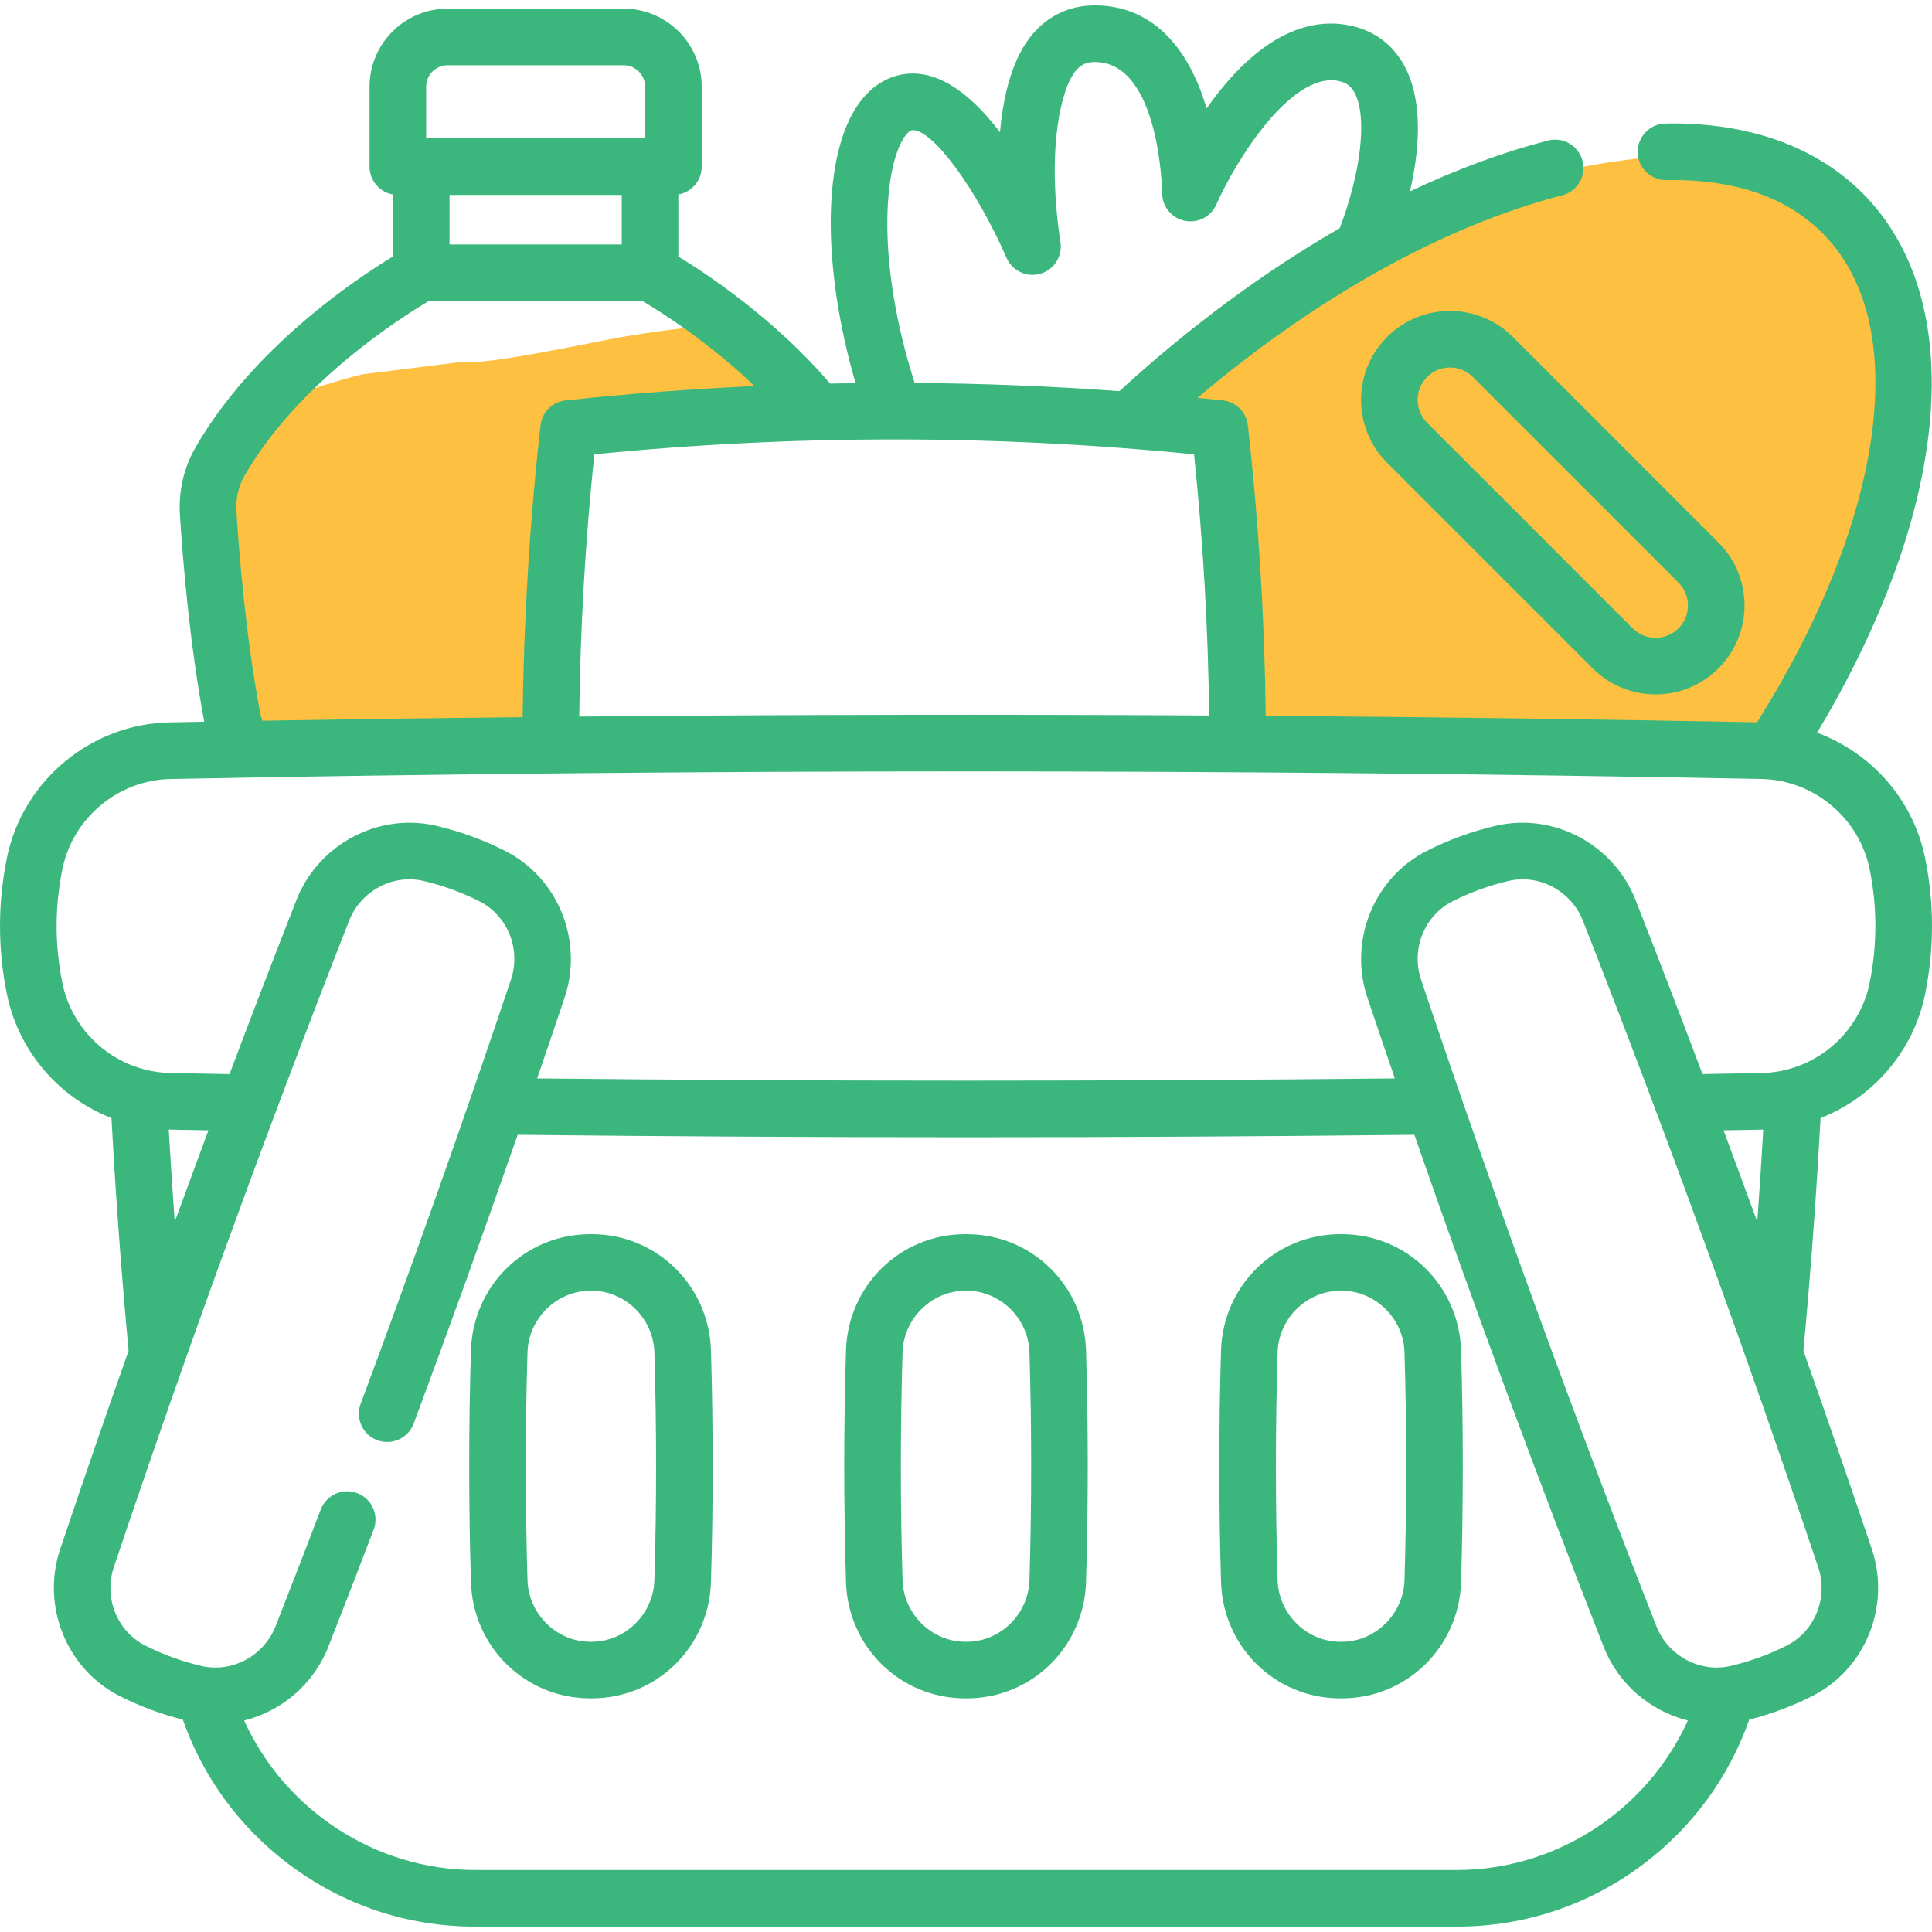
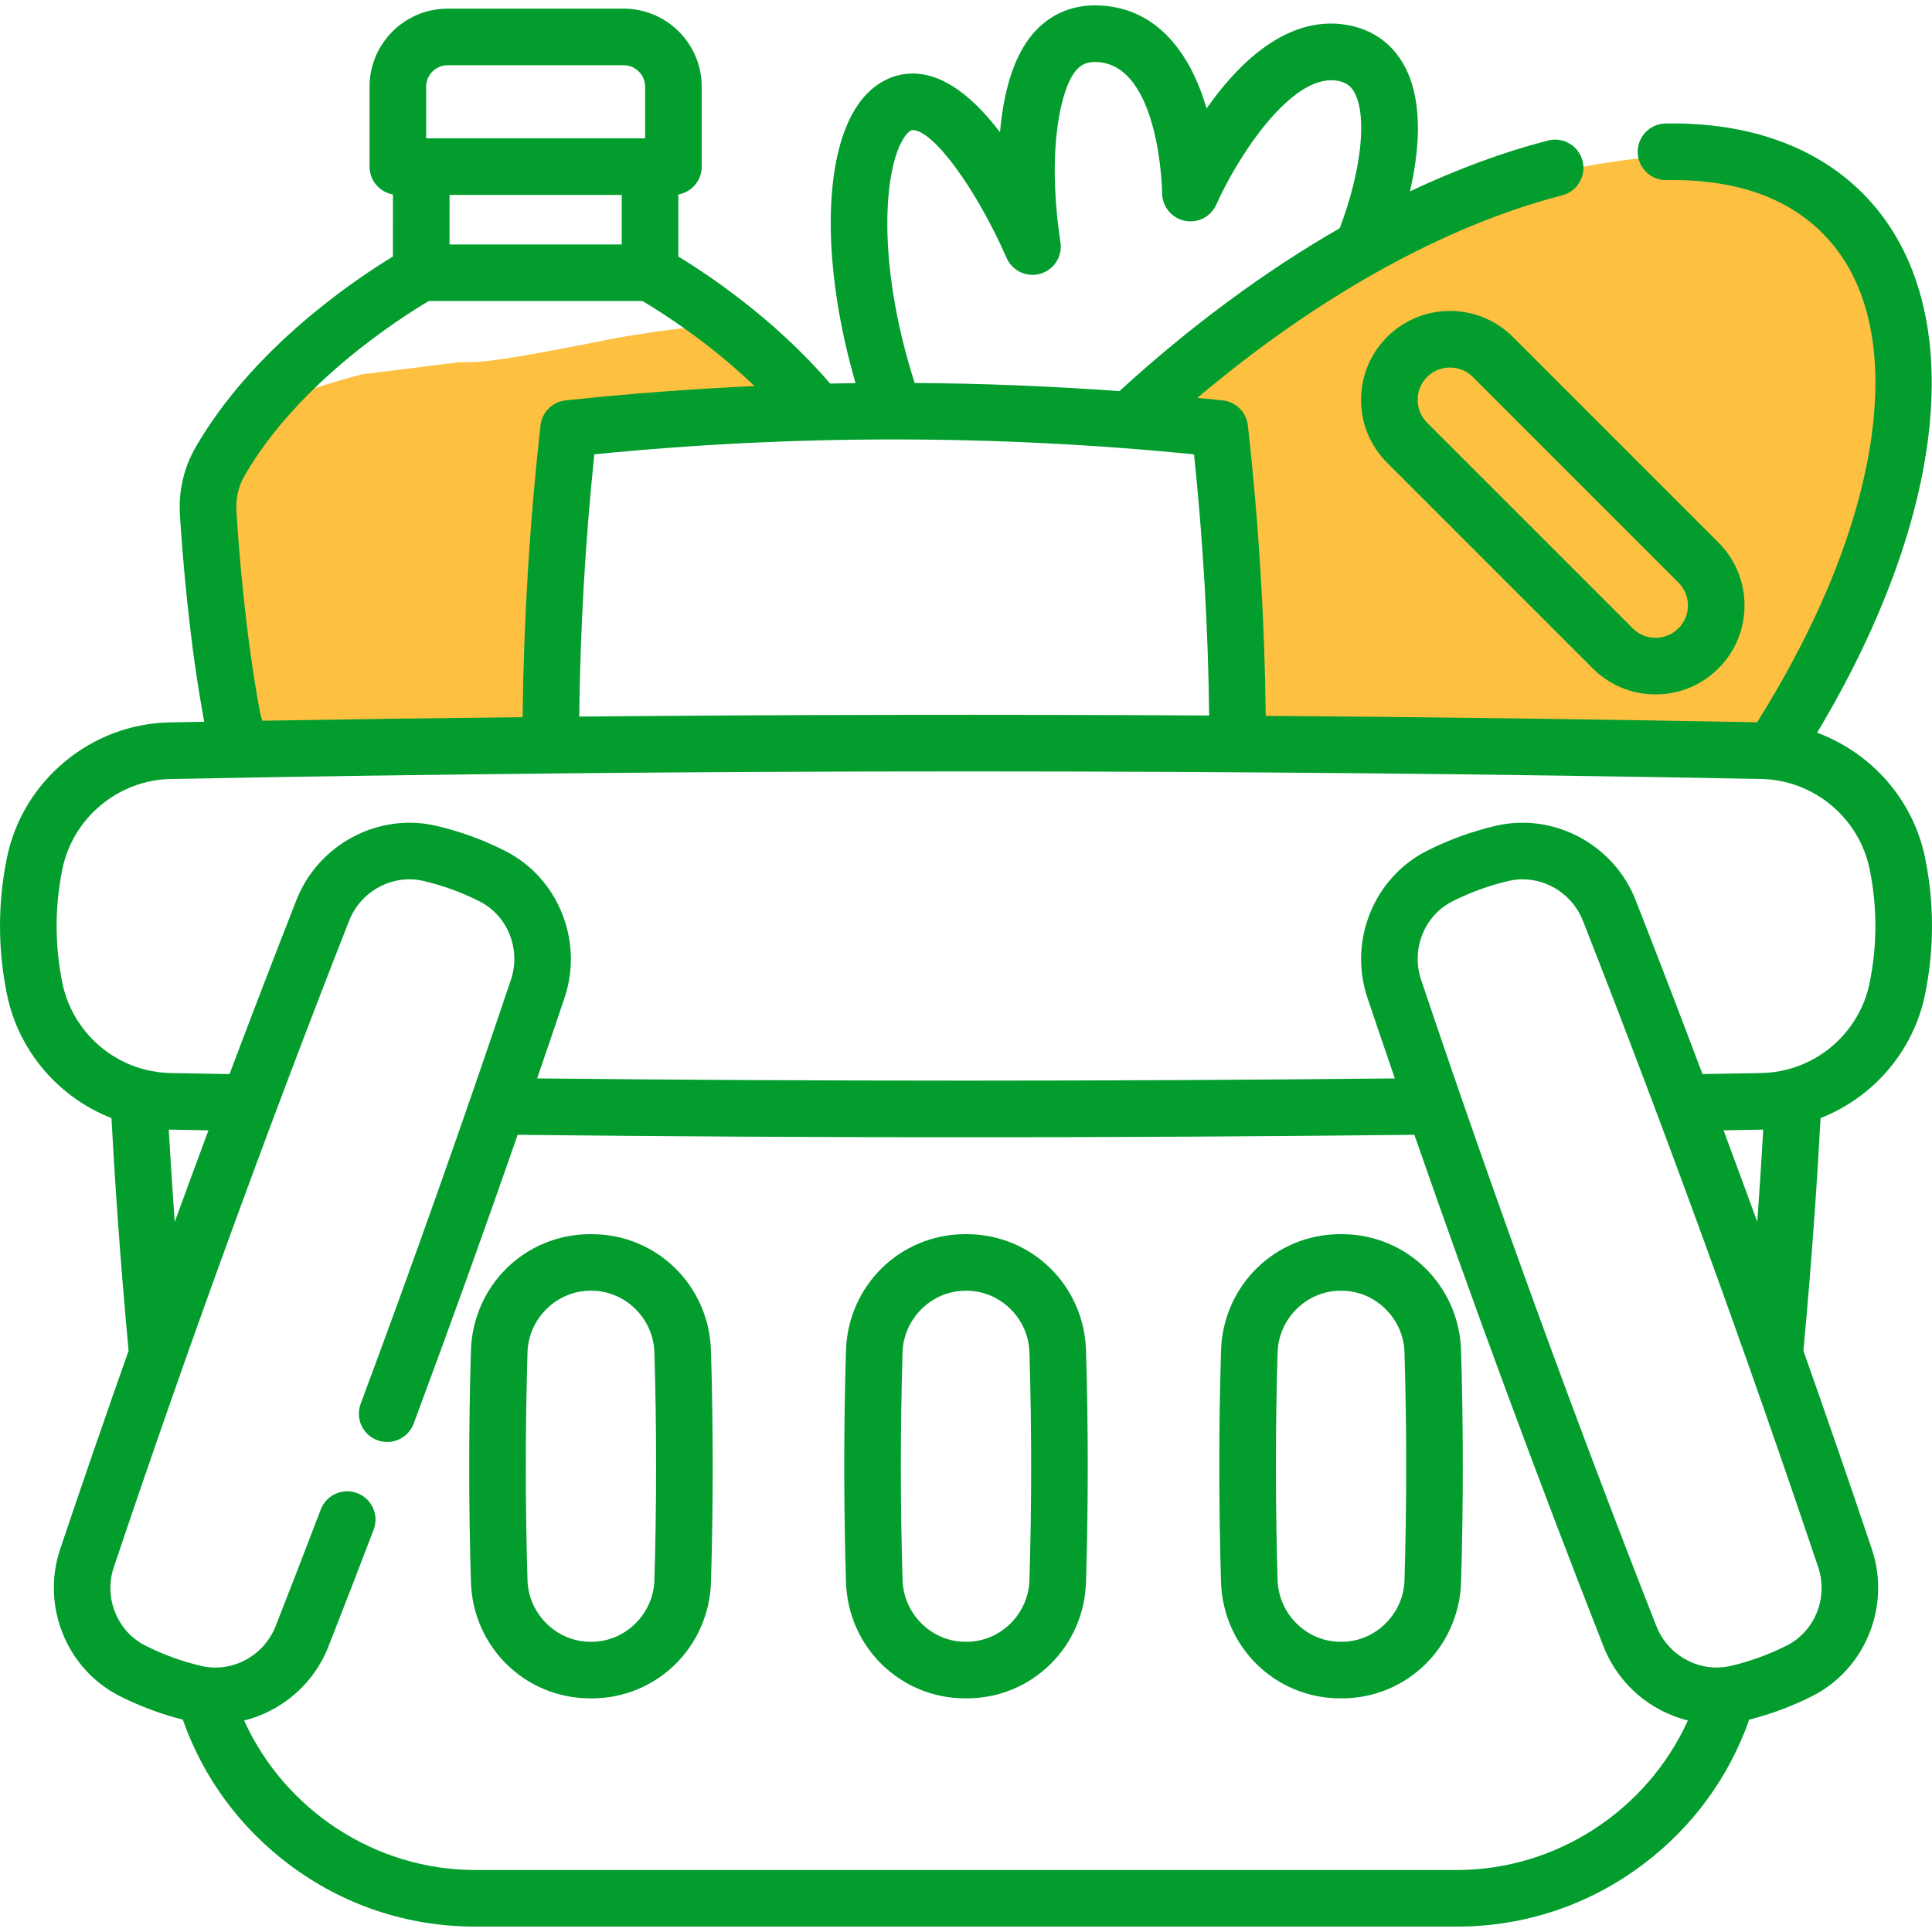
<svg xmlns="http://www.w3.org/2000/svg" width="80" height="80" viewBox="0 0 80 80" fill="none">
  <path d="M10 31L9 25.5V20.5C9.167 19.333 9.6 17 10 17C10.4 17 13 16 15 15.5L19 15C20 15 20.5 15 25.5 14C25.892 13.922 28.5 13.5 29.5 13.5L28 11.5L30 13.5L32 15.5L32.5 17C31.833 17.167 30.3 17.5 29.5 17.5H25.5L23.5 18.5V20C23.5 20.4 23.167 23.833 23 25.5L22.5 30.5L20.5 31H11H10Z" fill="#FDC040" />
  <path d="M47 17.5L49 15L55.5 10.5L63 7.5C65.333 6.833 70.6 5.8 73 7C76 8.5 76.5 9 79 13.5C78.833 17 78.2 24.3 77 25.5L74.5 30L73 31H65.5H54.5H51V27.5C51 27 50.5 23.5 50.5 23V20L50 18L49 17.5H47Z" fill="#FDC040" />
-   <path d="M57.437 13.953C56.741 14.648 56.358 15.573 56.358 16.557C56.358 17.541 56.741 18.465 57.436 19.161L65.95 27.675C66.646 28.371 67.571 28.754 68.554 28.754C69.538 28.754 70.463 28.371 71.159 27.675C71.854 26.979 72.237 26.055 72.237 25.071C72.237 24.087 71.854 23.162 71.159 22.466L62.645 13.952C61.209 12.517 58.872 12.517 57.437 13.953ZM69.501 24.124C69.754 24.377 69.894 24.713 69.894 25.071C69.894 25.428 69.754 25.765 69.501 26.018C69.249 26.271 68.912 26.41 68.554 26.41C68.197 26.41 67.86 26.271 67.608 26.018L59.093 17.504C58.841 17.251 58.701 16.914 58.701 16.557C58.701 16.199 58.841 15.863 59.094 15.61C59.355 15.349 59.697 15.218 60.041 15.218C60.383 15.218 60.727 15.349 60.987 15.61L69.501 24.124Z" fill="#3BB77E" />
-   <path d="M79.715 35.527C79.225 33.106 77.477 31.165 75.242 30.34C80.786 21.091 81.555 12.429 77.119 7.993C75.173 6.048 72.355 5.052 68.964 5.114C68.317 5.126 67.802 5.66 67.814 6.307C67.825 6.947 68.348 7.458 68.985 7.458C68.992 7.458 69 7.458 69.007 7.458C71.782 7.406 73.956 8.145 75.462 9.651C77.79 11.979 77.853 15.517 77.496 18.076C76.991 21.693 75.354 25.773 72.758 29.909C65.999 29.78 59.211 29.691 52.411 29.642C52.367 25.651 52.12 21.611 51.671 17.614C51.61 17.069 51.178 16.639 50.632 16.58C50.283 16.542 49.933 16.509 49.583 16.474C54.53 12.291 59.819 9.344 64.688 8.088C65.315 7.926 65.691 7.287 65.53 6.66C65.368 6.033 64.729 5.656 64.102 5.818C62.236 6.3 60.318 7.01 58.383 7.925C58.76 6.287 58.94 4.323 58.221 2.858C57.787 1.975 57.07 1.373 56.147 1.117C54.778 0.738 52.653 0.937 50.291 4.039C50.177 4.19 50.067 4.341 49.96 4.491C49.948 4.447 49.935 4.402 49.921 4.358C49.457 2.814 48.244 0.223 45.33 0.223C44.318 0.223 43.435 0.627 42.778 1.39C41.919 2.386 41.543 3.934 41.408 5.476C40.383 4.128 39.141 3.044 37.797 3.044C36.924 3.044 36.127 3.488 35.555 4.296C34.047 6.423 34.025 11.033 35.426 15.863C35.075 15.868 34.725 15.876 34.374 15.883C32.078 13.204 29.303 11.36 28.089 10.622V8.053C28.639 7.957 29.057 7.478 29.057 6.9V3.592C29.057 1.808 27.606 0.358 25.823 0.358H18.536C16.753 0.358 15.302 1.808 15.302 3.592V6.9C15.302 7.478 15.72 7.957 16.271 8.053L16.27 10.622C14.688 11.583 10.461 14.415 8.095 18.528C7.613 19.363 7.389 20.326 7.45 21.314C7.563 23.116 7.845 26.617 8.457 29.887C7.977 29.896 7.497 29.904 7.018 29.913C3.762 29.975 0.931 32.336 0.285 35.527C-0.095 37.397 -0.095 39.292 0.285 41.161C0.759 43.507 2.42 45.442 4.615 46.297C4.743 48.682 4.964 52.075 5.325 55.931C4.357 58.671 3.41 61.412 2.491 64.147C1.7 66.503 2.759 69.118 4.955 70.23C5.791 70.652 6.669 70.979 7.569 71.207C8.409 73.59 9.909 75.646 11.942 77.183C14.186 78.88 16.861 79.777 19.676 79.777H60.324C63.139 79.777 65.814 78.88 68.058 77.183C70.091 75.646 71.591 73.59 72.432 71.206C73.335 70.977 74.214 70.649 75.046 70.228C77.242 69.118 78.301 66.503 77.509 64.145C76.589 61.408 75.642 58.668 74.675 55.93C75.036 52.074 75.257 48.682 75.386 46.296C77.582 45.44 79.242 43.505 79.715 41.162C80.095 39.292 80.095 37.396 79.715 35.527ZM49.443 18.814C49.818 22.412 50.027 26.04 50.068 29.628C41.375 29.578 32.669 29.592 23.985 29.672C24.025 26.07 24.233 22.427 24.61 18.813C32.854 17.991 41.199 17.991 49.443 18.814ZM37.467 5.651C37.553 5.531 37.679 5.387 37.797 5.387C38.64 5.387 40.41 7.795 41.669 10.654C41.876 11.16 42.41 11.458 42.954 11.364C43.515 11.267 43.925 10.779 43.925 10.209C43.925 10.138 43.918 10.067 43.905 9.996C43.319 6.036 43.971 3.595 44.553 2.92C44.766 2.672 44.999 2.567 45.33 2.567C48.032 2.567 48.122 7.942 48.122 7.995C48.122 8.549 48.51 9.027 49.052 9.141C49.595 9.256 50.142 8.975 50.366 8.468C51.204 6.573 53.564 2.834 55.52 3.376C55.799 3.453 55.977 3.607 56.116 3.891C56.614 4.907 56.348 7.154 55.475 9.45C52.375 11.232 49.284 13.511 46.353 16.196C43.532 15.99 40.704 15.877 37.874 15.858C36.241 10.739 36.624 6.841 37.467 5.651ZM25.745 10.123H18.614L18.615 8.072H25.745V10.123H25.745ZM18.536 2.701H25.823C26.314 2.701 26.713 3.101 26.713 3.591V5.728H17.646V3.592C17.646 3.101 18.045 2.701 18.536 2.701ZM10.768 29.493C10.174 26.337 9.9 22.922 9.789 21.169C9.757 20.644 9.873 20.136 10.126 19.698C12.361 15.812 16.681 13.099 17.755 12.466H26.604C27.288 12.87 29.299 14.121 31.244 15.986C28.63 16.105 26.02 16.301 23.421 16.58C22.875 16.639 22.443 17.069 22.382 17.614C21.931 21.63 21.684 25.688 21.641 29.696C18.043 29.735 14.449 29.783 10.863 29.844C10.824 29.729 10.791 29.613 10.768 29.493ZM6.988 46.774C6.998 46.775 7.008 46.776 7.018 46.776L7.055 46.776C7.581 46.786 8.106 46.795 8.632 46.804C8.162 48.067 7.696 49.331 7.235 50.596C7.132 49.169 7.051 47.881 6.988 46.774ZM60.324 77.433H19.676C15.537 77.433 11.79 74.949 10.109 71.243C11.648 70.859 12.983 69.751 13.596 68.188C14.272 66.467 14.885 64.881 15.472 63.34C15.703 62.735 15.399 62.058 14.794 61.828C14.19 61.597 13.512 61.901 13.282 62.505C12.698 64.039 12.087 65.618 11.414 67.333C10.928 68.571 9.605 69.281 8.332 68.982C7.532 68.795 6.751 68.511 6.013 68.138C4.848 67.549 4.289 66.153 4.713 64.893C7.717 55.952 10.995 46.947 14.454 38.13C14.94 36.891 16.265 36.181 17.534 36.478C18.342 36.668 19.123 36.952 19.857 37.324C21.021 37.912 21.58 39.307 21.156 40.569C19.189 46.42 17.096 52.328 14.934 58.129C14.708 58.735 15.016 59.41 15.623 59.636C16.229 59.862 16.904 59.554 17.13 58.947C18.603 54.994 20.044 50.991 21.435 46.99C27.598 47.057 33.798 47.092 40 47.092C46.202 47.092 52.403 47.057 58.566 46.99C61.04 54.103 63.666 61.21 66.403 68.187C67.016 69.75 68.352 70.858 69.891 71.242C68.21 74.948 64.463 77.433 60.324 77.433ZM73.988 68.137C73.251 68.509 72.47 68.793 71.666 68.982C70.397 69.279 69.072 68.57 68.585 67.331C65.133 58.534 61.856 49.529 58.844 40.567C58.42 39.306 58.979 37.911 60.143 37.323C60.88 36.95 61.661 36.666 62.465 36.478C62.66 36.432 62.856 36.41 63.05 36.41C64.122 36.41 65.134 37.08 65.546 38.128C68.998 46.925 72.275 55.93 75.287 64.892C75.711 66.153 75.153 67.548 73.988 68.137ZM71.369 46.804C71.894 46.795 72.418 46.786 72.943 46.776L72.985 46.776C72.994 46.776 73.003 46.775 73.012 46.774C72.949 47.88 72.868 49.168 72.765 50.595C72.304 49.329 71.838 48.066 71.369 46.804ZM77.418 40.697C77.063 42.45 75.712 43.862 73.968 44.295C73.639 44.379 73.292 44.425 72.938 44.432L72.899 44.433C72.098 44.448 71.298 44.462 70.497 44.475C69.587 42.063 68.665 39.659 67.728 37.272C66.82 34.957 64.326 33.634 61.93 34.196C60.946 34.426 59.988 34.775 59.086 35.231C56.889 36.341 55.83 38.956 56.622 41.314C56.996 42.427 57.375 43.541 57.757 44.655C45.964 44.777 34.035 44.777 22.242 44.655C22.624 43.541 23.004 42.427 23.377 41.316C24.17 38.957 23.111 36.342 20.915 35.233C20.016 34.777 19.059 34.429 18.069 34.196C15.673 33.635 13.181 34.958 12.272 37.274C11.335 39.662 10.412 42.065 9.504 44.476C8.702 44.462 7.9 44.448 7.099 44.433L7.064 44.433C6.708 44.425 6.36 44.379 6.025 44.293C4.288 43.862 2.936 42.45 2.581 40.696C2.265 39.136 2.265 37.554 2.582 35.993C3.012 33.869 4.896 32.298 7.062 32.257C28.918 31.837 51.081 31.837 72.938 32.257C75.104 32.298 76.988 33.869 77.418 35.993C77.735 37.553 77.735 39.136 77.418 40.697Z" fill="#3BB77E" />
-   <path d="M24.51 51.104H24.43C21.747 51.11 19.581 53.228 19.5 55.926C19.405 59.104 19.405 62.326 19.5 65.504C19.581 68.201 21.747 70.32 24.431 70.326H24.51C27.193 70.32 29.359 68.201 29.44 65.504C29.535 62.326 29.535 59.104 29.44 55.926C29.359 53.228 27.193 51.11 24.51 51.104ZM27.097 65.433C27.055 66.835 25.892 67.979 24.505 67.982H24.436C23.048 67.979 21.885 66.835 21.843 65.433C21.749 62.302 21.749 59.127 21.843 55.996C21.885 54.594 23.048 53.451 24.437 53.447H24.503H24.504C25.892 53.451 27.055 54.594 27.097 55.996C27.191 59.127 27.191 62.302 27.097 65.433Z" fill="#3BB77E" />
-   <path d="M40.039 51.104H39.96C37.276 51.11 35.111 53.228 35.03 55.926C34.934 59.104 34.934 62.326 35.03 65.504C35.111 68.201 37.276 70.32 39.961 70.326H40.039C42.723 70.32 44.889 68.201 44.97 65.504C45.065 62.326 45.065 59.104 44.97 55.926C44.889 53.228 42.723 51.11 40.039 51.104ZM42.627 65.433C42.585 66.835 41.422 67.979 40.035 67.982H39.966C38.578 67.979 37.415 66.835 37.373 65.433C37.279 62.302 37.279 59.127 37.373 55.996C37.415 54.594 38.578 53.451 39.967 53.447H40.033H40.034C41.422 53.451 42.585 54.594 42.627 55.996C42.721 59.127 42.721 62.302 42.627 65.433Z" fill="#3BB77E" />
-   <path d="M55.569 51.104H55.49C52.806 51.11 50.641 53.228 50.56 55.926C50.465 59.104 50.465 62.326 50.56 65.504C50.641 68.201 52.806 70.32 55.491 70.326H55.569C58.253 70.32 60.419 68.201 60.5 65.504C60.595 62.326 60.595 59.104 60.5 55.926C60.419 53.228 58.253 51.11 55.569 51.104ZM58.157 65.433C58.115 66.835 56.952 67.979 55.565 67.982H55.496C54.108 67.979 52.945 66.835 52.903 65.433C52.809 62.302 52.809 59.127 52.903 55.996C52.945 54.594 54.108 53.451 55.497 53.447H55.563H55.564C56.952 53.451 58.115 54.594 58.157 55.996C58.251 59.127 58.251 62.302 58.157 65.433Z" fill="#3BB77E" />
+   <path d="M57.437 13.953C56.741 14.648 56.358 15.573 56.358 16.557C56.358 17.541 56.741 18.465 57.436 19.161L65.95 27.675C66.646 28.371 67.571 28.754 68.554 28.754C69.538 28.754 70.463 28.371 71.159 27.675C71.854 26.979 72.237 26.055 72.237 25.071C72.237 24.087 71.854 23.162 71.159 22.466L62.645 13.952C61.209 12.517 58.872 12.517 57.437 13.953ZM69.501 24.124C69.754 24.377 69.894 24.713 69.894 25.071C69.894 25.428 69.754 25.765 69.501 26.018C69.249 26.271 68.912 26.41 68.554 26.41C68.197 26.41 67.86 26.271 67.608 26.018L59.093 17.504C58.841 17.251 58.701 16.914 58.701 16.557C58.701 16.199 58.841 15.863 59.094 15.61C59.355 15.349 59.697 15.218 60.041 15.218C60.383 15.218 60.727 15.349 60.987 15.61L69.501 24.124Z" fill="#039D2E" />
+   <path d="M79.715 35.527C79.225 33.106 77.477 31.165 75.242 30.34C80.786 21.091 81.555 12.429 77.119 7.993C75.173 6.048 72.355 5.052 68.964 5.114C68.317 5.126 67.802 5.66 67.814 6.307C67.825 6.947 68.348 7.458 68.985 7.458C68.992 7.458 69 7.458 69.007 7.458C71.782 7.406 73.956 8.145 75.462 9.651C77.79 11.979 77.853 15.517 77.496 18.076C76.991 21.693 75.354 25.773 72.758 29.909C65.999 29.78 59.211 29.691 52.411 29.642C52.367 25.651 52.12 21.611 51.671 17.614C51.61 17.069 51.178 16.639 50.632 16.58C50.283 16.542 49.933 16.509 49.583 16.474C54.53 12.291 59.819 9.344 64.688 8.088C65.315 7.926 65.691 7.287 65.53 6.66C65.368 6.033 64.729 5.656 64.102 5.818C62.236 6.3 60.318 7.01 58.383 7.925C58.76 6.287 58.94 4.323 58.221 2.858C57.787 1.975 57.07 1.373 56.147 1.117C54.778 0.738 52.653 0.937 50.291 4.039C50.177 4.19 50.067 4.341 49.96 4.491C49.948 4.447 49.935 4.402 49.921 4.358C49.457 2.814 48.244 0.223 45.33 0.223C44.318 0.223 43.435 0.627 42.778 1.39C41.919 2.386 41.543 3.934 41.408 5.476C40.383 4.128 39.141 3.044 37.797 3.044C36.924 3.044 36.127 3.488 35.555 4.296C34.047 6.423 34.025 11.033 35.426 15.863C35.075 15.868 34.725 15.876 34.374 15.883C32.078 13.204 29.303 11.36 28.089 10.622V8.053C28.639 7.957 29.057 7.478 29.057 6.9V3.592C29.057 1.808 27.606 0.358 25.823 0.358H18.536C16.753 0.358 15.302 1.808 15.302 3.592V6.9C15.302 7.478 15.72 7.957 16.271 8.053L16.27 10.622C14.688 11.583 10.461 14.415 8.095 18.528C7.613 19.363 7.389 20.326 7.45 21.314C7.563 23.116 7.845 26.617 8.457 29.887C7.977 29.896 7.497 29.904 7.018 29.913C3.762 29.975 0.931 32.336 0.285 35.527C-0.095 37.397 -0.095 39.292 0.285 41.161C0.759 43.507 2.42 45.442 4.615 46.297C4.743 48.682 4.964 52.075 5.325 55.931C4.357 58.671 3.41 61.412 2.491 64.147C1.7 66.503 2.759 69.118 4.955 70.23C5.791 70.652 6.669 70.979 7.569 71.207C8.409 73.59 9.909 75.646 11.942 77.183C14.186 78.88 16.861 79.777 19.676 79.777H60.324C63.139 79.777 65.814 78.88 68.058 77.183C70.091 75.646 71.591 73.59 72.432 71.206C73.335 70.977 74.214 70.649 75.046 70.228C77.242 69.118 78.301 66.503 77.509 64.145C76.589 61.408 75.642 58.668 74.675 55.93C75.036 52.074 75.257 48.682 75.386 46.296C77.582 45.44 79.242 43.505 79.715 41.162C80.095 39.292 80.095 37.396 79.715 35.527ZM49.443 18.814C49.818 22.412 50.027 26.04 50.068 29.628C41.375 29.578 32.669 29.592 23.985 29.672C24.025 26.07 24.233 22.427 24.61 18.813C32.854 17.991 41.199 17.991 49.443 18.814ZM37.467 5.651C37.553 5.531 37.679 5.387 37.797 5.387C38.64 5.387 40.41 7.795 41.669 10.654C41.876 11.16 42.41 11.458 42.954 11.364C43.515 11.267 43.925 10.779 43.925 10.209C43.925 10.138 43.918 10.067 43.905 9.996C43.319 6.036 43.971 3.595 44.553 2.92C44.766 2.672 44.999 2.567 45.33 2.567C48.032 2.567 48.122 7.942 48.122 7.995C48.122 8.549 48.51 9.027 49.052 9.141C49.595 9.256 50.142 8.975 50.366 8.468C51.204 6.573 53.564 2.834 55.52 3.376C55.799 3.453 55.977 3.607 56.116 3.891C56.614 4.907 56.348 7.154 55.475 9.45C52.375 11.232 49.284 13.511 46.353 16.196C43.532 15.99 40.704 15.877 37.874 15.858C36.241 10.739 36.624 6.841 37.467 5.651ZM25.745 10.123H18.614L18.615 8.072H25.745V10.123H25.745ZM18.536 2.701H25.823C26.314 2.701 26.713 3.101 26.713 3.591V5.728H17.646V3.592C17.646 3.101 18.045 2.701 18.536 2.701ZM10.768 29.493C10.174 26.337 9.9 22.922 9.789 21.169C9.757 20.644 9.873 20.136 10.126 19.698C12.361 15.812 16.681 13.099 17.755 12.466H26.604C27.288 12.87 29.299 14.121 31.244 15.986C28.63 16.105 26.02 16.301 23.421 16.58C22.875 16.639 22.443 17.069 22.382 17.614C21.931 21.63 21.684 25.688 21.641 29.696C18.043 29.735 14.449 29.783 10.863 29.844C10.824 29.729 10.791 29.613 10.768 29.493ZM6.988 46.774C6.998 46.775 7.008 46.776 7.018 46.776L7.055 46.776C7.581 46.786 8.106 46.795 8.632 46.804C8.162 48.067 7.696 49.331 7.235 50.596C7.132 49.169 7.051 47.881 6.988 46.774ZM60.324 77.433H19.676C15.537 77.433 11.79 74.949 10.109 71.243C11.648 70.859 12.983 69.751 13.596 68.188C14.272 66.467 14.885 64.881 15.472 63.34C15.703 62.735 15.399 62.058 14.794 61.828C14.19 61.597 13.512 61.901 13.282 62.505C12.698 64.039 12.087 65.618 11.414 67.333C10.928 68.571 9.605 69.281 8.332 68.982C7.532 68.795 6.751 68.511 6.013 68.138C4.848 67.549 4.289 66.153 4.713 64.893C7.717 55.952 10.995 46.947 14.454 38.13C14.94 36.891 16.265 36.181 17.534 36.478C18.342 36.668 19.123 36.952 19.857 37.324C21.021 37.912 21.58 39.307 21.156 40.569C19.189 46.42 17.096 52.328 14.934 58.129C14.708 58.735 15.016 59.41 15.623 59.636C16.229 59.862 16.904 59.554 17.13 58.947C18.603 54.994 20.044 50.991 21.435 46.99C27.598 47.057 33.798 47.092 40 47.092C46.202 47.092 52.403 47.057 58.566 46.99C61.04 54.103 63.666 61.21 66.403 68.187C67.016 69.75 68.352 70.858 69.891 71.242C68.21 74.948 64.463 77.433 60.324 77.433ZM73.988 68.137C73.251 68.509 72.47 68.793 71.666 68.982C70.397 69.279 69.072 68.57 68.585 67.331C65.133 58.534 61.856 49.529 58.844 40.567C58.42 39.306 58.979 37.911 60.143 37.323C60.88 36.95 61.661 36.666 62.465 36.478C62.66 36.432 62.856 36.41 63.05 36.41C64.122 36.41 65.134 37.08 65.546 38.128C68.998 46.925 72.275 55.93 75.287 64.892C75.711 66.153 75.153 67.548 73.988 68.137ZM71.369 46.804C71.894 46.795 72.418 46.786 72.943 46.776L72.985 46.776C72.994 46.776 73.003 46.775 73.012 46.774C72.949 47.88 72.868 49.168 72.765 50.595C72.304 49.329 71.838 48.066 71.369 46.804ZM77.418 40.697C77.063 42.45 75.712 43.862 73.968 44.295C73.639 44.379 73.292 44.425 72.938 44.432L72.899 44.433C72.098 44.448 71.298 44.462 70.497 44.475C69.587 42.063 68.665 39.659 67.728 37.272C66.82 34.957 64.326 33.634 61.93 34.196C60.946 34.426 59.988 34.775 59.086 35.231C56.889 36.341 55.83 38.956 56.622 41.314C56.996 42.427 57.375 43.541 57.757 44.655C45.964 44.777 34.035 44.777 22.242 44.655C22.624 43.541 23.004 42.427 23.377 41.316C24.17 38.957 23.111 36.342 20.915 35.233C20.016 34.777 19.059 34.429 18.069 34.196C15.673 33.635 13.181 34.958 12.272 37.274C11.335 39.662 10.412 42.065 9.504 44.476C8.702 44.462 7.9 44.448 7.099 44.433L7.064 44.433C6.708 44.425 6.36 44.379 6.025 44.293C4.288 43.862 2.936 42.45 2.581 40.696C2.265 39.136 2.265 37.554 2.582 35.993C3.012 33.869 4.896 32.298 7.062 32.257C28.918 31.837 51.081 31.837 72.938 32.257C75.104 32.298 76.988 33.869 77.418 35.993C77.735 37.553 77.735 39.136 77.418 40.697Z" fill="#039D2E" />
+   <path d="M24.51 51.104H24.43C21.747 51.11 19.581 53.228 19.5 55.926C19.405 59.104 19.405 62.326 19.5 65.504C19.581 68.201 21.747 70.32 24.431 70.326H24.51C27.193 70.32 29.359 68.201 29.44 65.504C29.535 62.326 29.535 59.104 29.44 55.926C29.359 53.228 27.193 51.11 24.51 51.104ZM27.097 65.433C27.055 66.835 25.892 67.979 24.505 67.982H24.436C23.048 67.979 21.885 66.835 21.843 65.433C21.749 62.302 21.749 59.127 21.843 55.996C21.885 54.594 23.048 53.451 24.437 53.447H24.503H24.504C25.892 53.451 27.055 54.594 27.097 55.996C27.191 59.127 27.191 62.302 27.097 65.433Z" fill="#039D2E" />
+   <path d="M40.039 51.104H39.96C37.276 51.11 35.111 53.228 35.03 55.926C34.934 59.104 34.934 62.326 35.03 65.504C35.111 68.201 37.276 70.32 39.961 70.326H40.039C42.723 70.32 44.889 68.201 44.97 65.504C45.065 62.326 45.065 59.104 44.97 55.926C44.889 53.228 42.723 51.11 40.039 51.104ZM42.627 65.433C42.585 66.835 41.422 67.979 40.035 67.982H39.966C38.578 67.979 37.415 66.835 37.373 65.433C37.279 62.302 37.279 59.127 37.373 55.996C37.415 54.594 38.578 53.451 39.967 53.447H40.033H40.034C41.422 53.451 42.585 54.594 42.627 55.996C42.721 59.127 42.721 62.302 42.627 65.433Z" fill="#039D2E" />
+   <path d="M55.569 51.104H55.49C52.806 51.11 50.641 53.228 50.56 55.926C50.465 59.104 50.465 62.326 50.56 65.504C50.641 68.201 52.806 70.32 55.491 70.326H55.569C58.253 70.32 60.419 68.201 60.5 65.504C60.595 62.326 60.595 59.104 60.5 55.926C60.419 53.228 58.253 51.11 55.569 51.104ZM58.157 65.433C58.115 66.835 56.952 67.979 55.565 67.982H55.496C54.108 67.979 52.945 66.835 52.903 65.433C52.809 62.302 52.809 59.127 52.903 55.996C52.945 54.594 54.108 53.451 55.497 53.447H55.563H55.564C56.952 53.451 58.115 54.594 58.157 55.996C58.251 59.127 58.251 62.302 58.157 65.433Z" fill="#039D2E" />
</svg>
